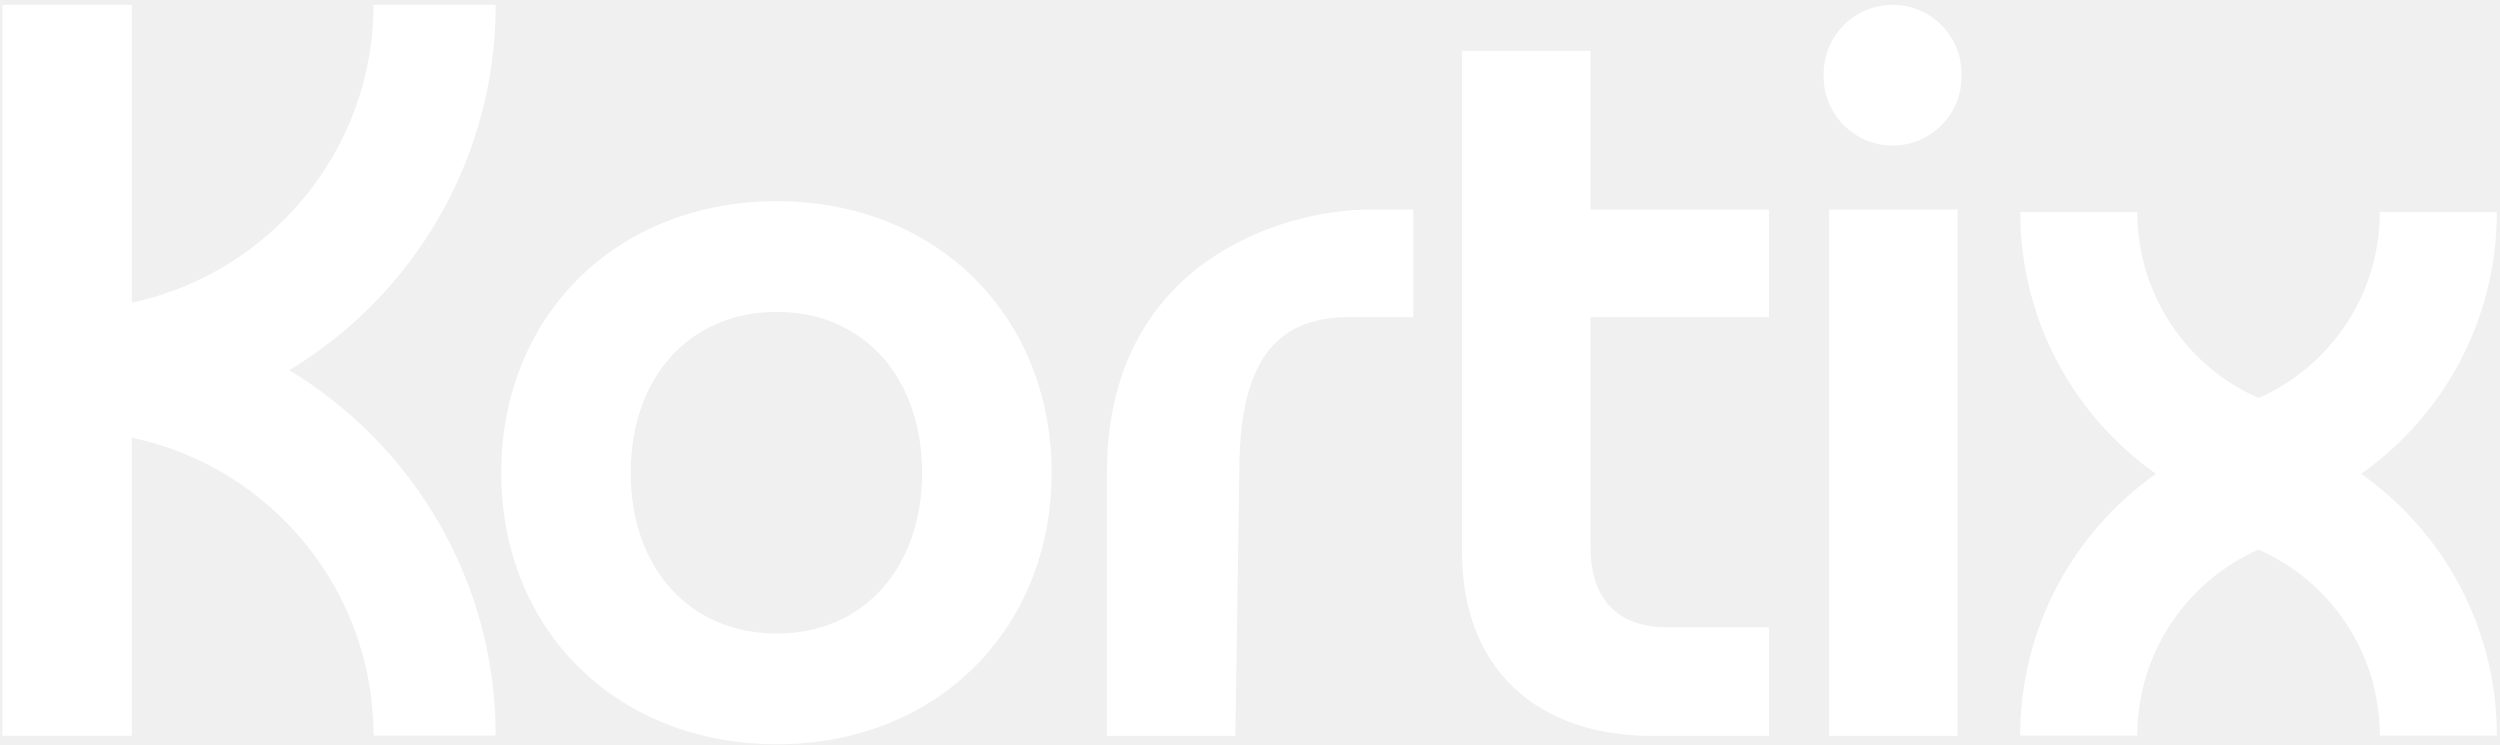
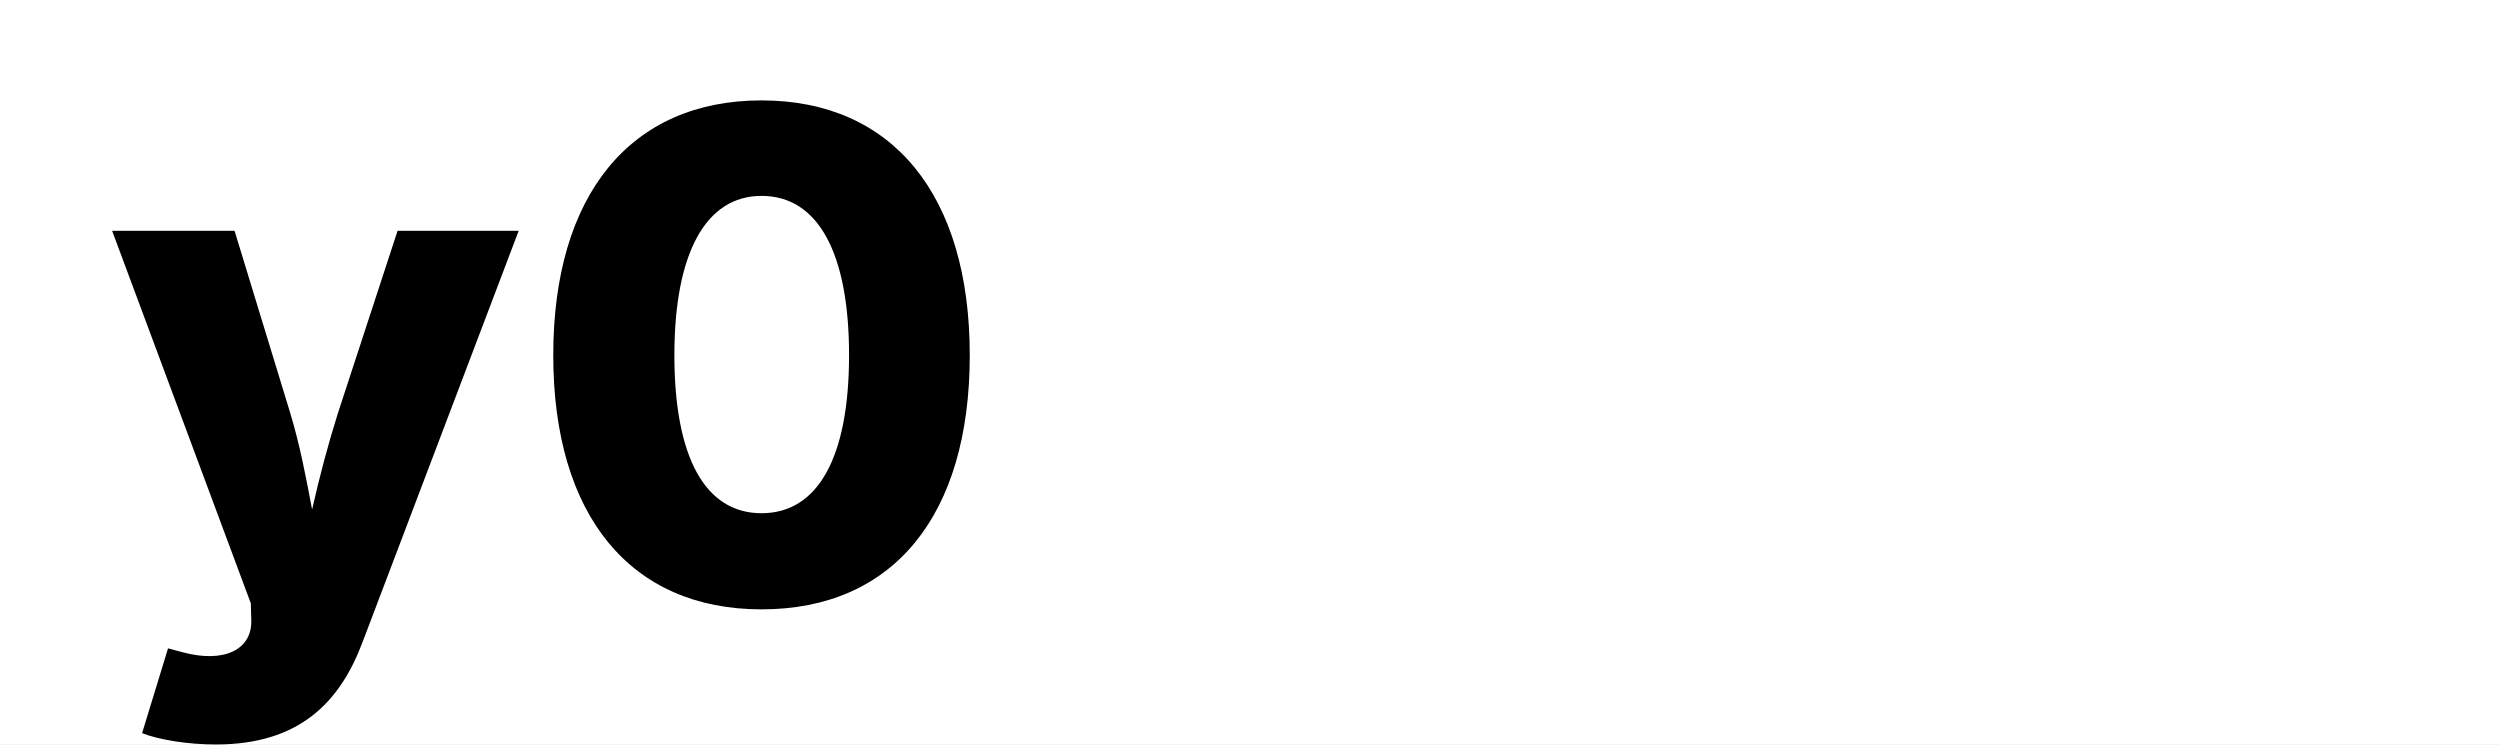
- <svg xmlns="http://www.w3.org/2000/svg" width="477" height="142" viewBox="0 0 477 142" fill="none">
-   <path d="M148.238 142C117.554 142 95.636 120.083 95.636 90.195C95.636 60.308 117.554 38.39 148.238 38.39C178.724 38.39 200.641 60.308 200.641 90.195C200.641 120.083 178.724 142 148.238 142ZM148.238 120.88C164.776 120.88 175.934 108.327 175.934 90.195C175.934 72.063 164.776 59.511 148.238 59.511C131.501 59.511 120.343 72.063 120.343 90.195C120.343 108.327 131.501 120.88 148.238 120.88Z" fill="white" />
-   <path d="M269.648 60.507V39.984H261.414C244.677 39.984 211.203 50.026 211.203 90.195V140.406H235.711L236.458 90.195C236.458 71.067 241.888 60.507 257.429 60.507H269.648Z" fill="white" />
-   <path d="M25.148 0.927H0.454V140.378H25.148V83.519C51.487 89.024 71.272 112.378 71.272 140.353H94.573C94.573 110.775 78.79 84.883 55.187 70.639C78.79 56.396 94.573 30.504 94.573 0.926H71.271C71.271 28.813 51.365 52.158 25.148 57.758V0.927Z" fill="white" />
-   <path d="M278.957 9.698H303.465V39.984H337.513V60.507H303.465V104.342C303.465 114.504 308.844 119.684 318.01 119.684H337.513V140.406H315.22C293.303 140.406 278.957 127.654 278.957 105.338V9.698Z" fill="white" />
-   <path d="M347.958 14.042C347.977 6.793 353.859 0.926 361.108 0.926C368.385 0.926 374.278 6.836 374.259 14.112L374.257 14.651C374.238 21.9 368.356 27.766 361.107 27.766C353.83 27.766 347.937 21.857 347.956 14.581L347.958 14.042ZM348.989 140.406V39.984H373.497V140.406H348.989Z" fill="white" />
-   <path d="M407.797 140.347H385.463C385.463 119.714 395.688 101.47 411.348 90.406C395.689 79.341 385.464 61.098 385.464 40.466H407.798C407.798 56.316 417.307 69.944 430.932 75.957C444.557 69.944 454.067 56.316 454.067 40.466H476.401C476.401 61.098 466.176 79.341 450.517 90.406C466.177 101.47 476.402 119.714 476.402 140.347H454.068C454.068 124.498 444.558 110.869 430.932 104.857C417.307 110.869 407.797 124.498 407.797 140.347Z" fill="white" />
+ <svg xmlns="http://www.w3.org/2000/svg" width="477" height="142" viewBox="0 0 477 142">
+   <rect width="477" height="142" fill="white" />
+   <text x="20" y="115" font-family="system-ui, -apple-system, sans-serif" font-size="130" font-weight="800" fill="black">y0</text>
</svg>
